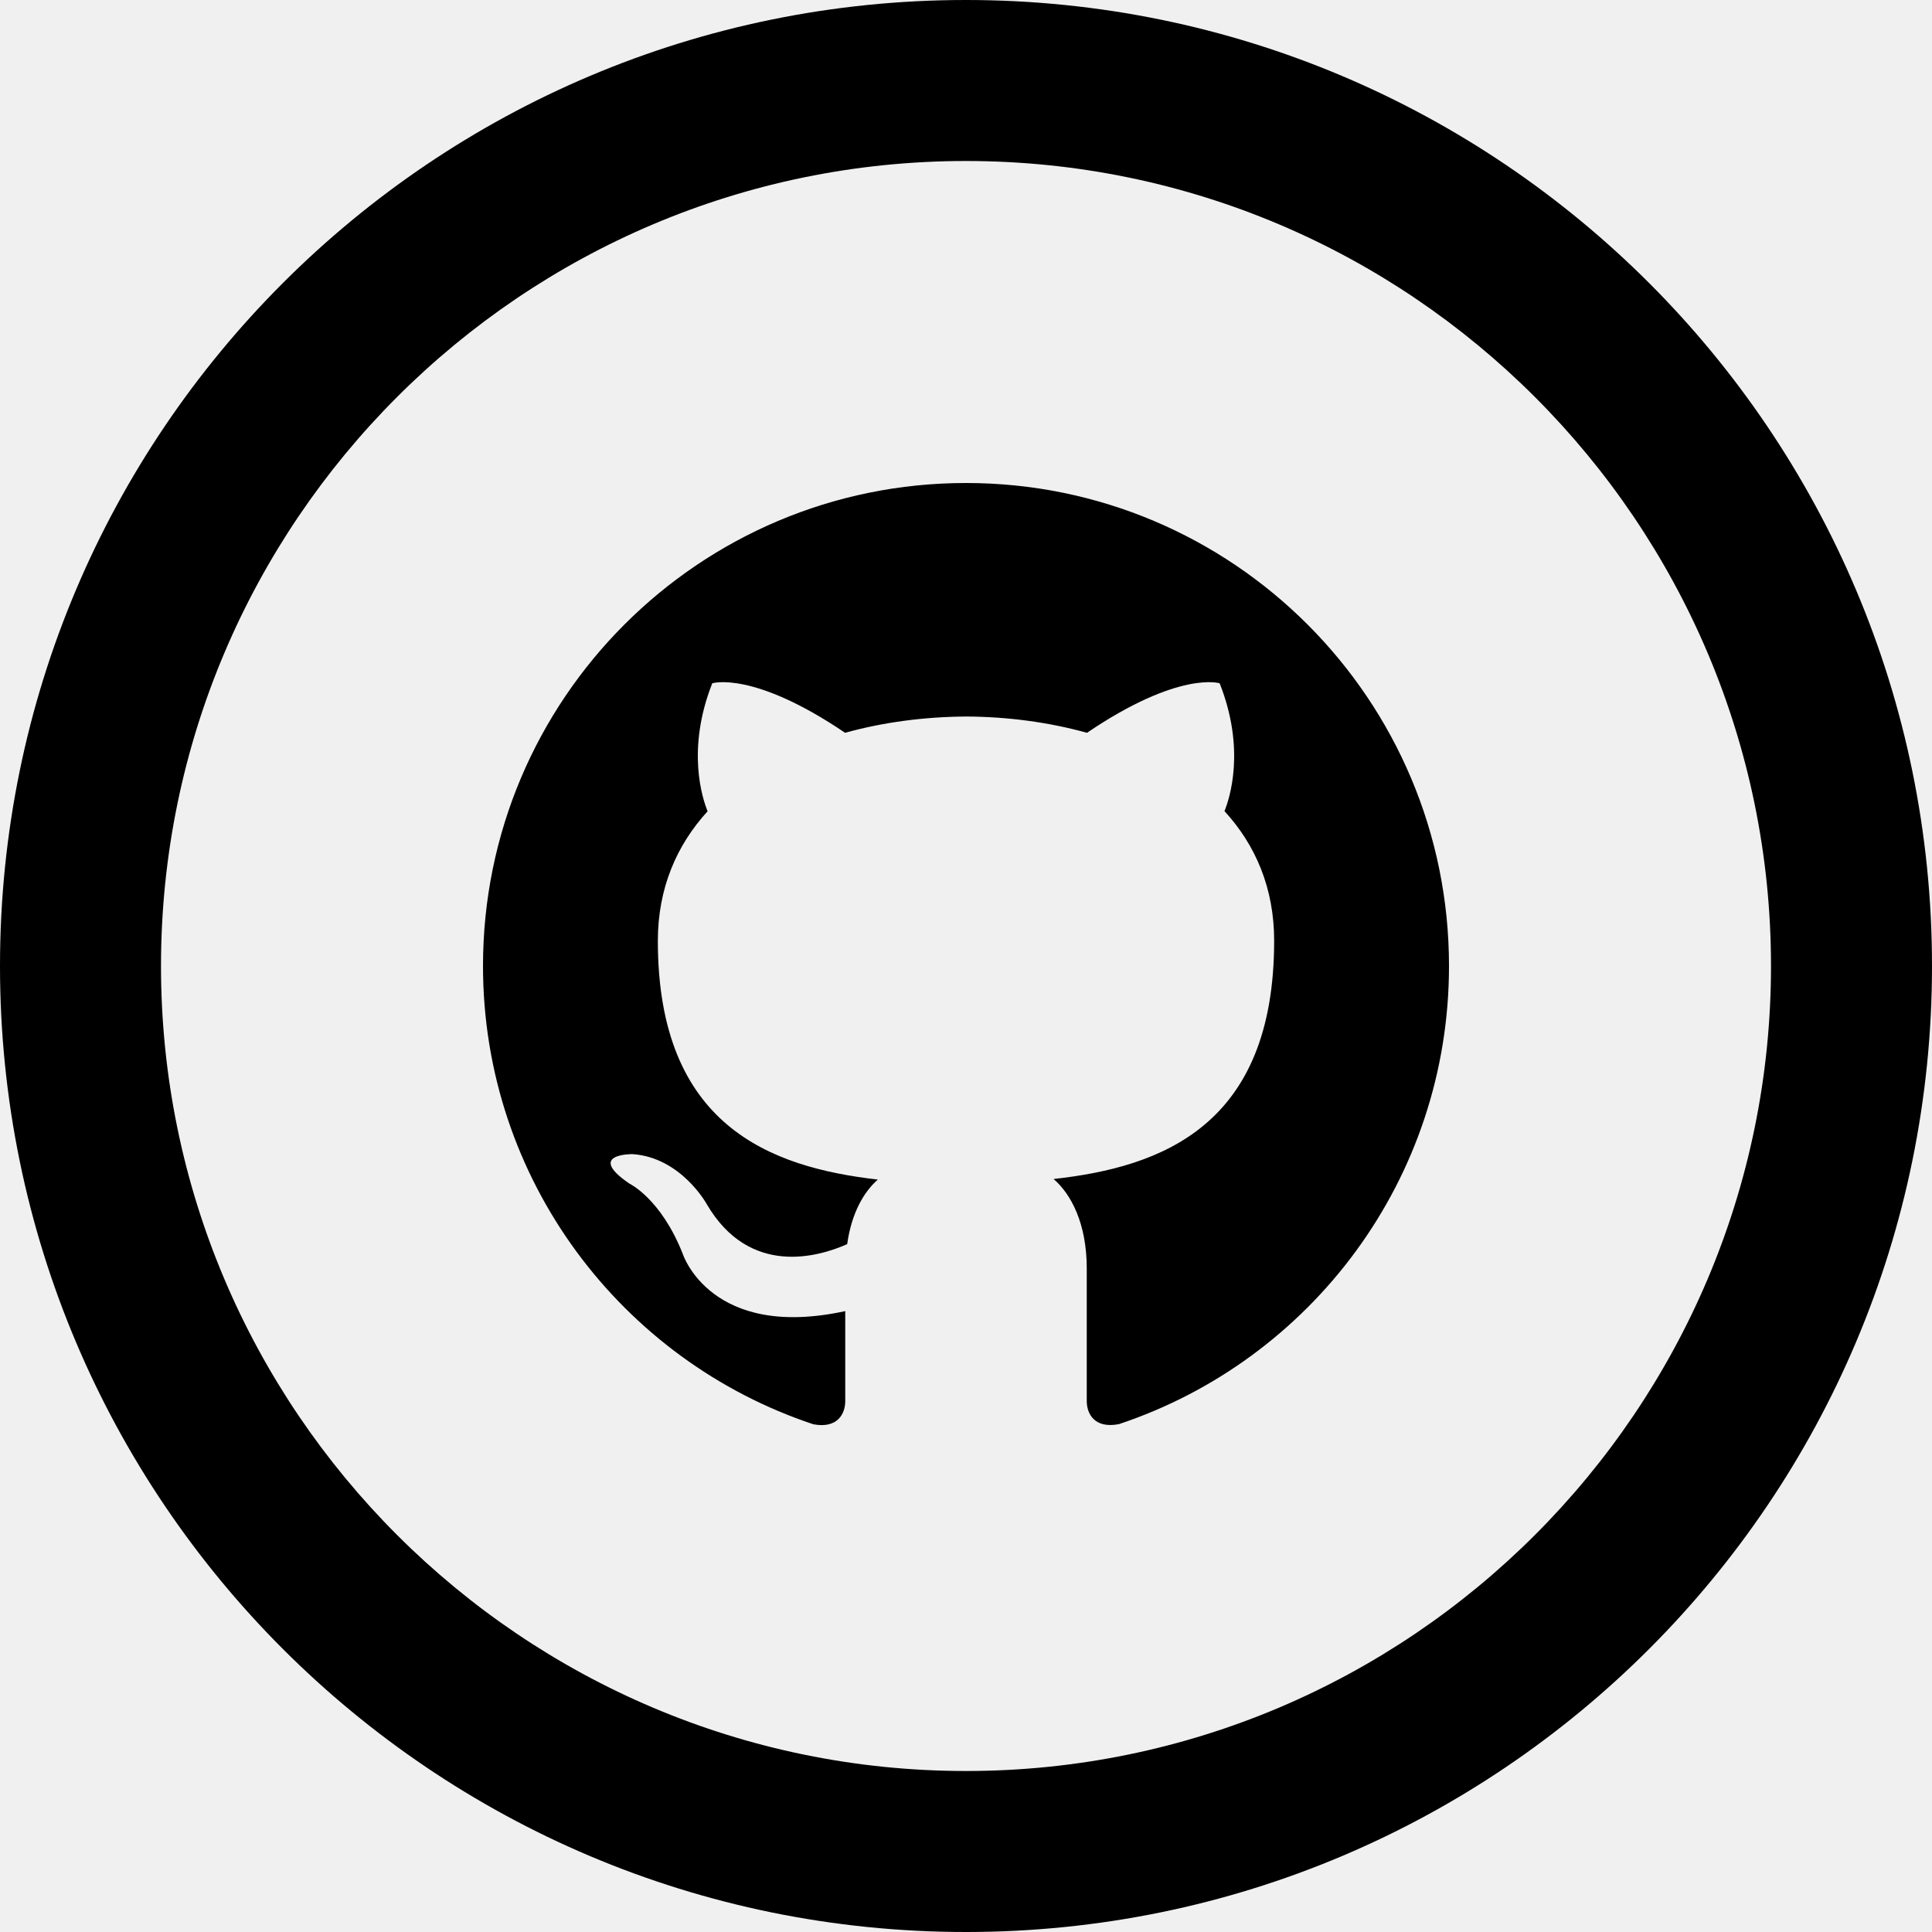
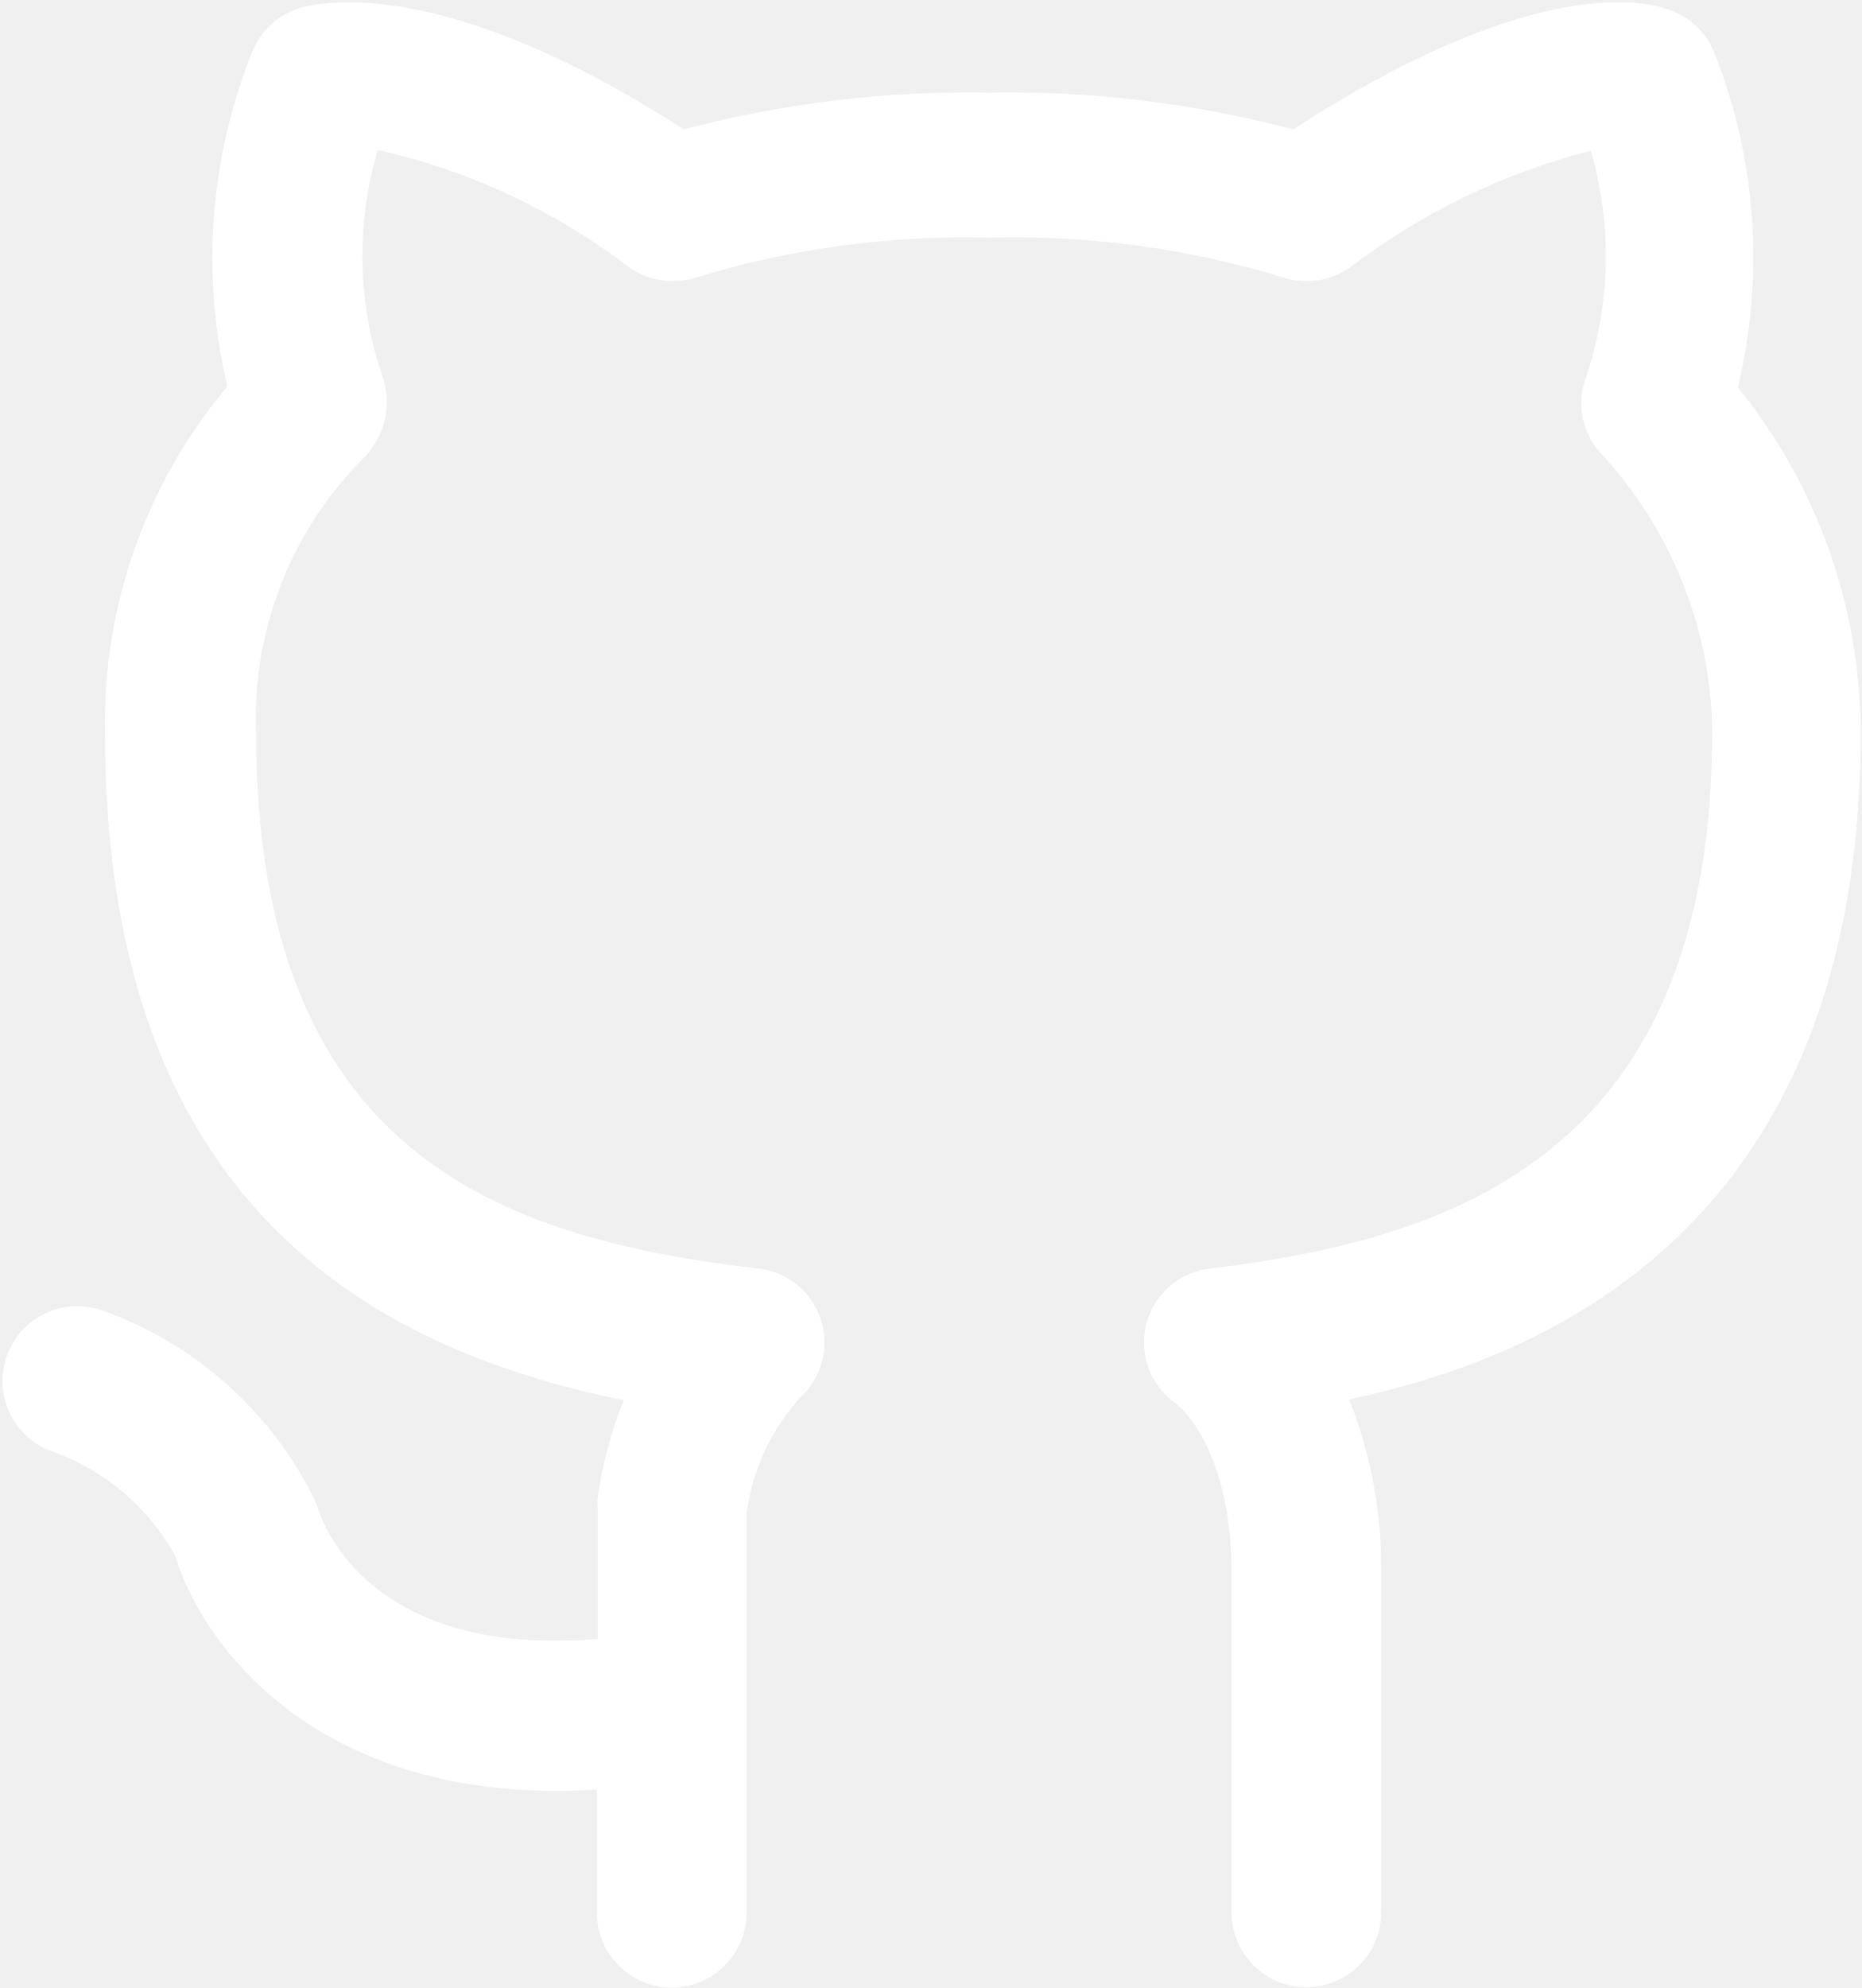
- <svg xmlns="http://www.w3.org/2000/svg" width="24" height="24" viewBox="0 0 24 24">
-   <path d="M12 2c5.514 0 10 4.486 10 10s-4.486 10-10 10-10-4.486-10-10 4.486-10 10-10zm0-2c-6.627 0-12 5.373-12 12s5.373 12 12 12 12-5.373 12-12-5.373-12-12-12zm0 6c-3.313 0-6 2.686-6 6 0 2.651 1.719 4.9 4.104 5.693.3.056.396-.13.396-.289v-1.117c-1.669.363-2.017-.707-2.017-.707-.272-.693-.666-.878-.666-.878-.544-.373.041-.365.041-.365.603.042.92.619.92.619.535.917 1.403.652 1.746.499.054-.388.209-.652.381-.802-1.333-.152-2.733-.667-2.733-2.965 0-.655.234-1.19.618-1.61-.062-.153-.268-.764.058-1.59 0 0 .504-.161 1.65.615.479-.133.992-.199 1.502-.202.51.002 1.023.069 1.503.202 1.146-.776 1.648-.615 1.648-.615.327.826.121 1.437.06 1.588.385.42.617.955.617 1.61 0 2.305-1.404 2.812-2.74 2.96.216.186.412.551.412 1.111v1.646c0 .16.096.347.4.288 2.383-.793 4.1-3.041 4.1-5.691 0-3.314-2.687-6-6-6z" />
+ <svg xmlns="http://www.w3.org/2000/svg" width="325" height="347" viewBox="0 0 325 347" fill="none">
+   <path d="M324.84 127.787C324.757 105.869 317.194 84.641 303.408 67.604C308.09 48.131 306.627 27.683 299.231 9.068C297.773 5.485 294.783 2.745 291.09 1.599C285.861 -0.193 266.074 -3.552 225.757 22.578V22.583C208.413 18.005 190.528 15.844 172.596 16.161C154.637 15.838 136.721 18 119.356 22.583C77.992 -4.146 56.486 0.182 52.158 1.452C48.445 2.645 45.461 5.442 44.018 9.067C36.601 27.619 35.086 48.01 39.69 67.458C25.45 84.406 17.862 105.952 18.335 128.083C18.335 210.667 65.595 235.604 108.903 244.416C106.679 249.854 105.148 255.547 104.351 261.364C104.273 261.984 104.273 262.614 104.351 263.234V286.078C64.93 289.364 56.491 266.291 55.668 263.677V263.682C55.475 263.073 55.252 262.474 54.991 261.885C47.377 246.354 33.975 234.421 17.658 228.661C10.814 226.375 3.407 230.067 1.122 236.911C-1.165 243.755 2.528 251.162 9.372 253.452C18.413 256.718 25.956 263.166 30.58 271.592C35.809 288.54 57.164 315.347 104.2 312.358V333.863C104.2 341.082 110.049 346.931 117.268 346.931C124.481 346.931 130.335 341.082 130.335 333.863V264.202C131.325 256.592 134.637 249.478 139.814 243.816C143.523 240.347 144.867 235.04 143.262 230.223C141.658 225.41 137.393 221.968 132.351 221.416C86.804 216.113 44.695 201.109 44.695 127.561H44.69C44.08 109.613 51.013 92.228 63.804 79.624C67.273 75.894 68.419 70.566 66.794 65.738C62.393 52.957 62.106 39.118 65.971 26.165C82.002 29.785 97.059 36.842 110.096 46.848C113.492 49.092 117.727 49.67 121.596 48.415C138.19 43.363 155.482 41.02 172.82 41.473C190.127 41.02 207.399 43.363 223.966 48.415C227.835 49.681 232.075 49.103 235.466 46.848C248.023 37.222 262.398 30.238 277.726 26.312C281.533 39.41 281.194 53.364 276.752 66.26C275.267 70.64 276.236 75.484 279.293 78.952C291.653 92.15 298.653 109.483 298.929 127.562C298.929 200.958 254.653 216.192 211.273 221.416C205.956 222.01 201.544 225.797 200.159 230.963C198.773 236.13 200.695 241.614 205.003 244.791C209.633 248.302 215.008 258.155 215.008 274.655V333.791C215.008 341.01 220.857 346.859 228.07 346.859C235.289 346.859 241.138 341.01 241.138 333.791V274.655C241.273 264.254 239.372 253.931 235.539 244.265C270.632 236.801 324.842 213.729 324.842 127.786L324.84 127.787Z" fill="white" />
</svg>
